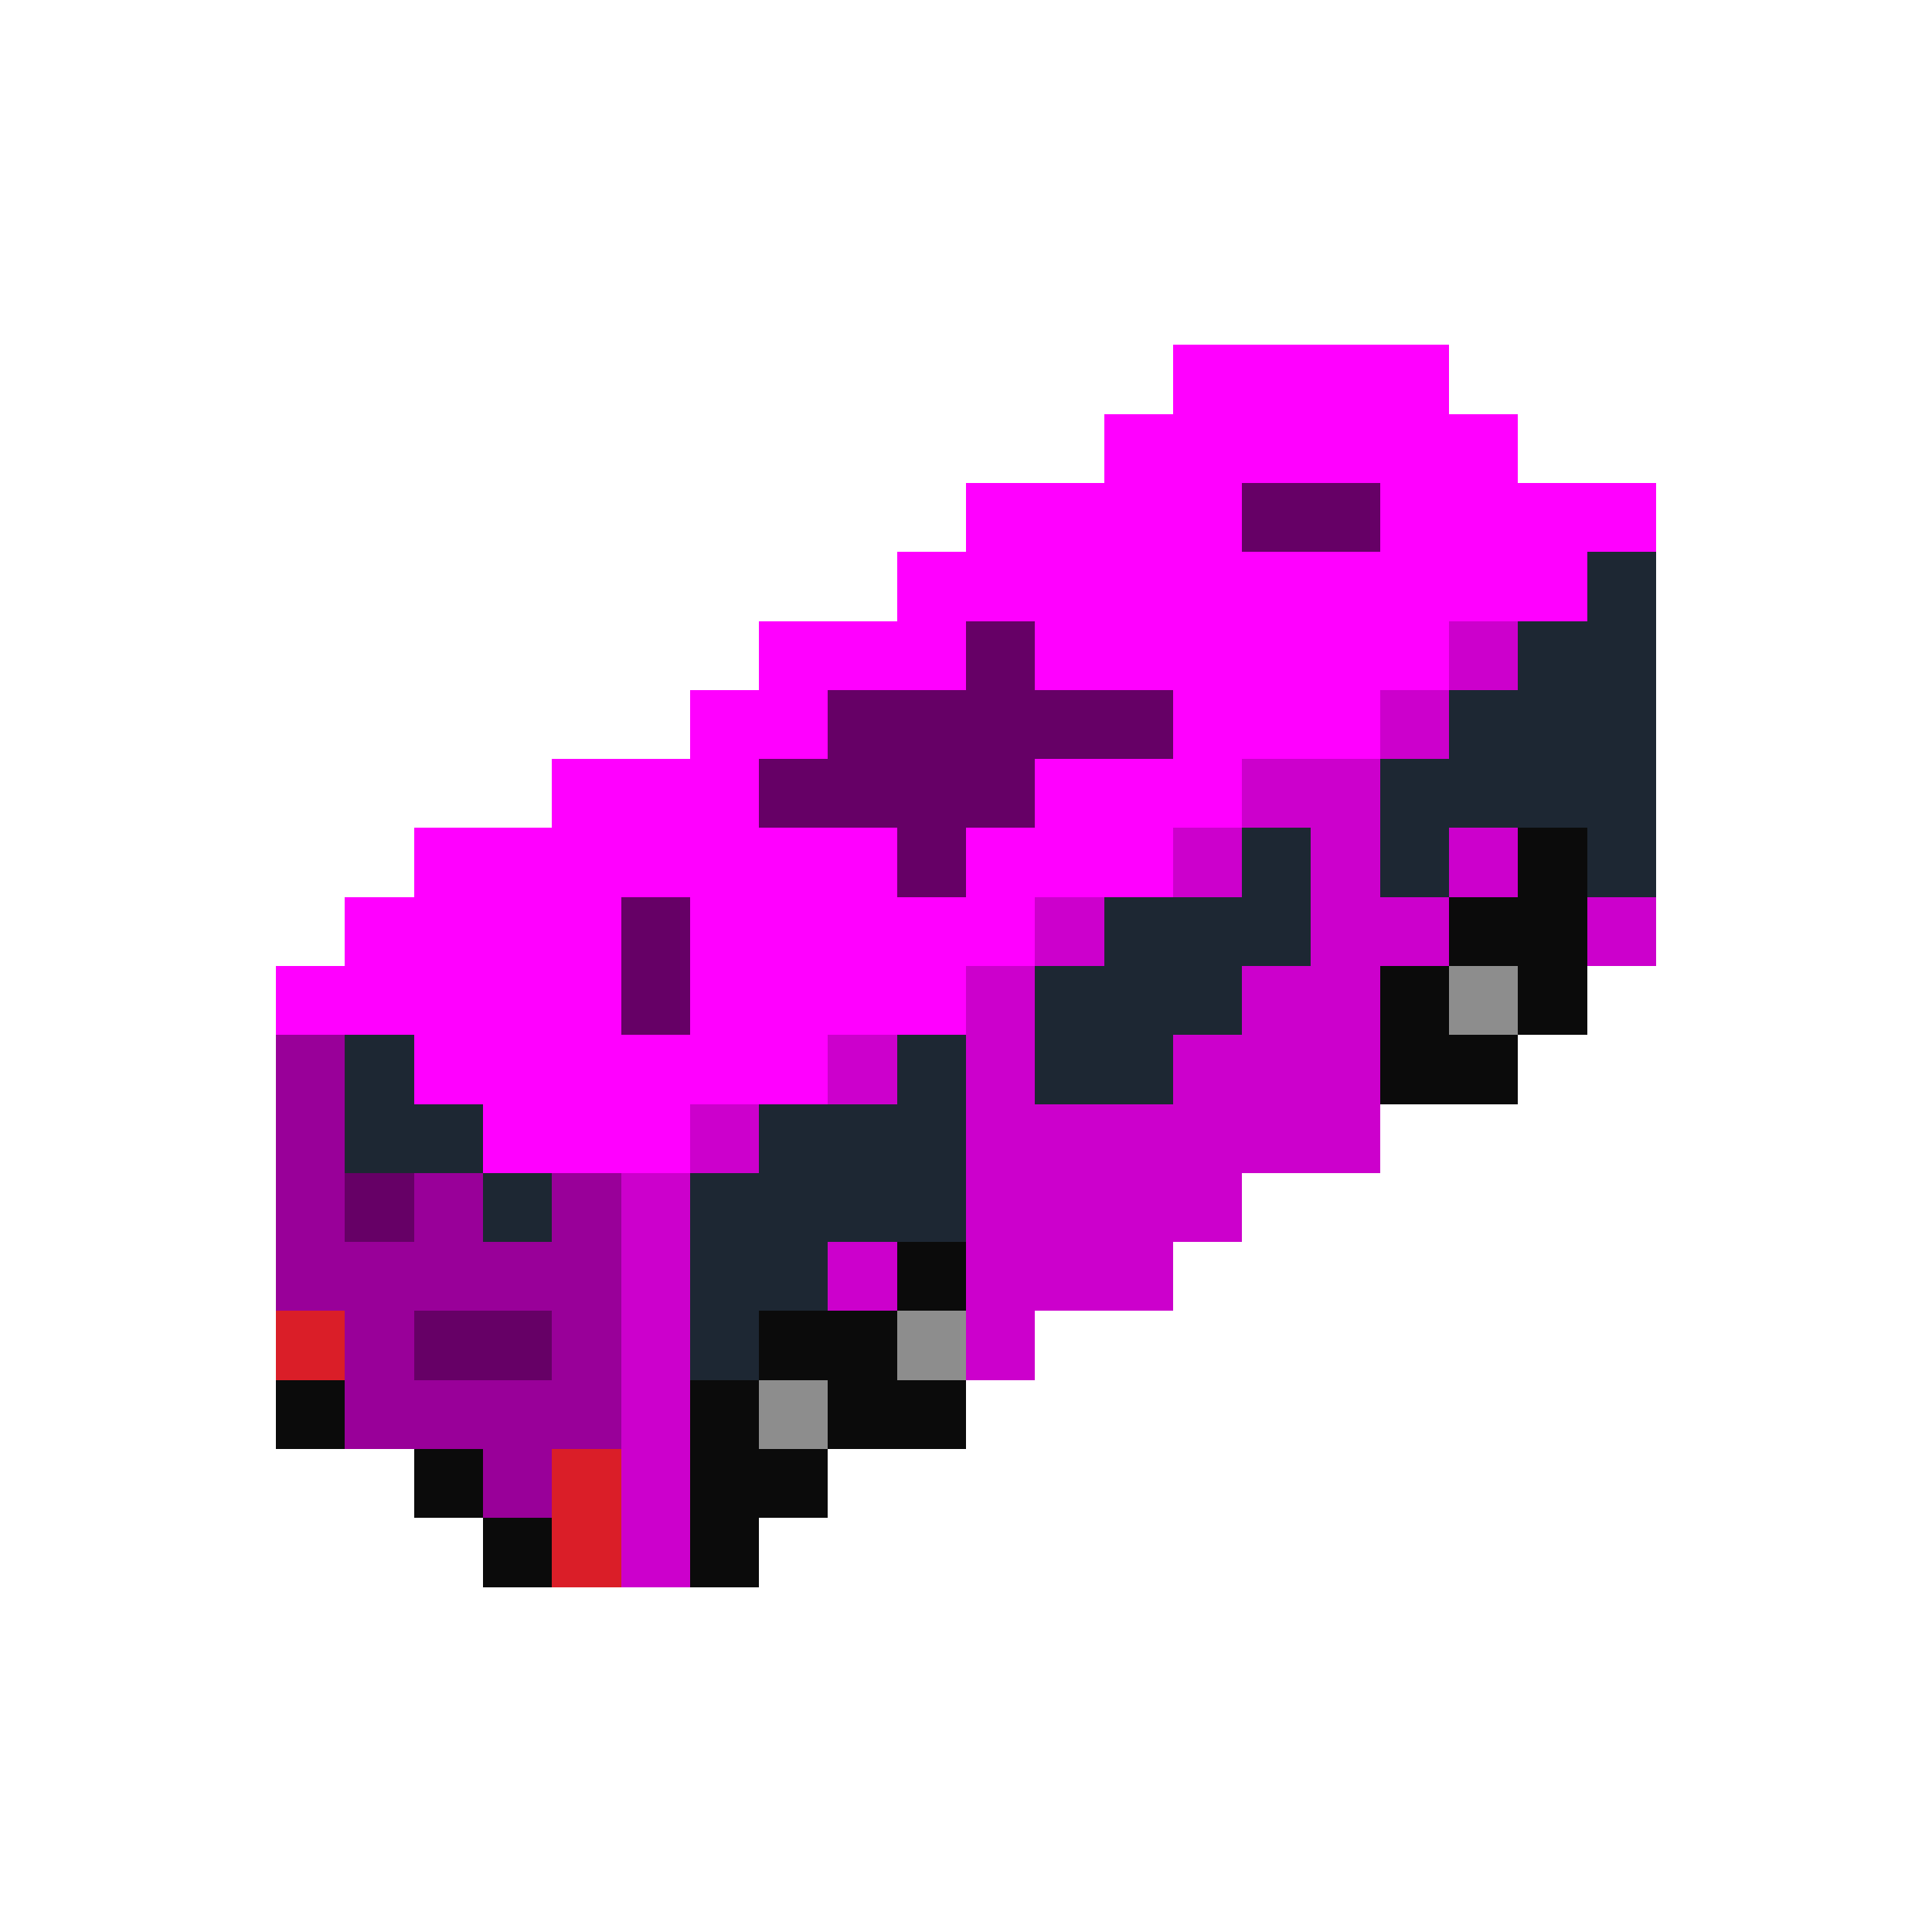
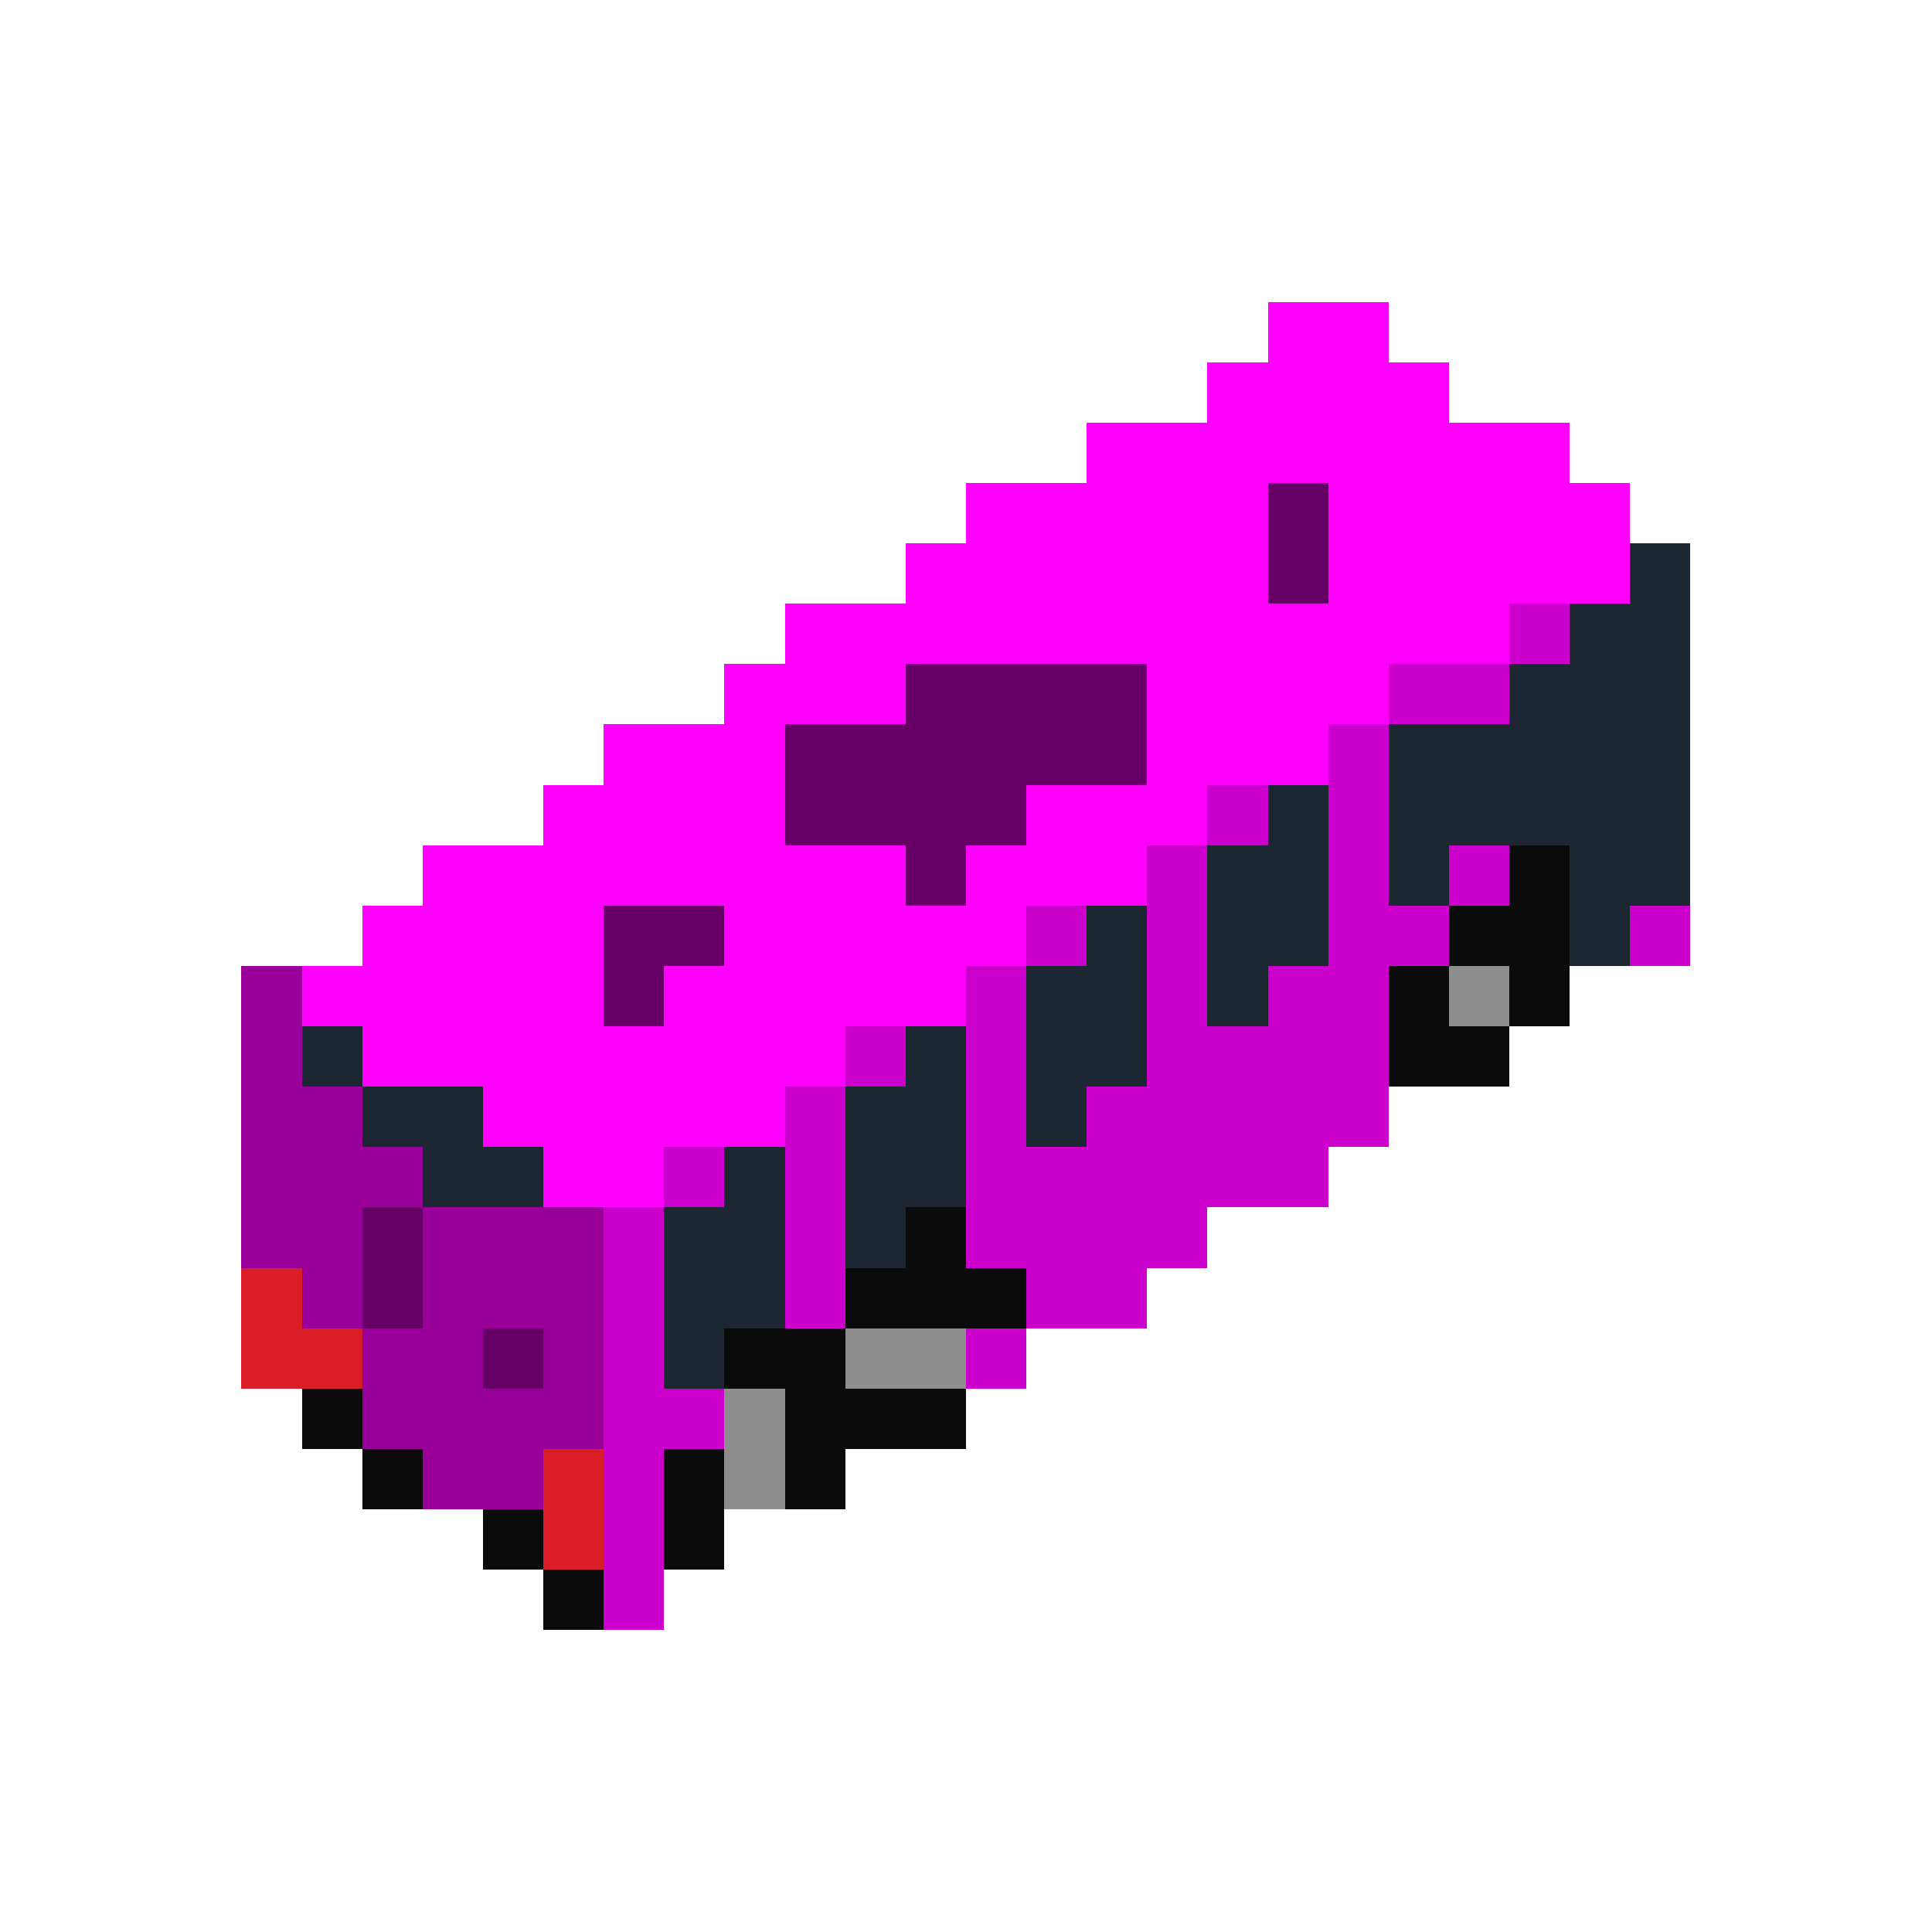
- <svg xmlns="http://www.w3.org/2000/svg" width="28" height="28" viewBox="0 0 28 28" shape-rendering="crispEdges">
+ <svg xmlns="http://www.w3.org/2000/svg" width="32" height="32" viewBox="0 0 32 32" shape-rendering="crispEdges">
  <g id="Bus">
-     <rect x="17" y="5" width="4" height="1" fill="#FF00FF" />
-     <rect x="16" y="6" width="6" height="1" fill="#FF00FF" />
-     <rect x="14" y="7" width="4" height="1" fill="#FF00FF" />
-     <rect x="18" y="7" width="2" height="1" fill="#660066" />
-     <rect x="20" y="7" width="4" height="1" fill="#FF00FF" />
-     <rect x="13" y="8" width="10" height="1" fill="#FF00FF" />
-     <rect x="23" y="8" width="1" height="1" fill="#1d2733" />
-     <rect x="11" y="9" width="3" height="1" fill="#FF00FF" />
-     <rect x="14" y="9" width="1" height="1" fill="#660066" />
+     <rect x="21" y="5" width="2" height="1" fill="#FF00FF" />
+     <rect x="20" y="6" width="4" height="1" fill="#FF00FF" />
+     <rect x="18" y="7" width="8" height="1" fill="#FF00FF" />
+     <rect x="16" y="8" width="5" height="1" fill="#FF00FF" />
+     <rect x="21" y="8" width="1" height="1" fill="#660066" />
+     <rect x="22" y="8" width="5" height="1" fill="#FF00FF" />
    <rect x="15" y="9" width="6" height="1" fill="#FF00FF" />
-     <rect x="21" y="9" width="1" height="1" fill="#CC00CC" />
-     <rect x="22" y="9" width="2" height="1" fill="#1d2733" />
-     <rect x="10" y="10" width="2" height="1" fill="#FF00FF" />
-     <rect x="12" y="10" width="5" height="1" fill="#660066" />
-     <rect x="17" y="10" width="3" height="1" fill="#FF00FF" />
-     <rect x="20" y="10" width="1" height="1" fill="#CC00CC" />
-     <rect x="21" y="10" width="3" height="1" fill="#1d2733" />
-     <rect x="8" y="11" width="3" height="1" fill="#FF00FF" />
-     <rect x="11" y="11" width="4" height="1" fill="#660066" />
-     <rect x="15" y="11" width="3" height="1" fill="#FF00FF" />
-     <rect x="18" y="11" width="2" height="1" fill="#CC00CC" />
-     <rect x="20" y="11" width="4" height="1" fill="#1d2733" />
-     <rect x="6" y="12" width="7" height="1" fill="#FF00FF" />
-     <rect x="13" y="12" width="1" height="1" fill="#660066" />
-     <rect x="14" y="12" width="3" height="1" fill="#FF00FF" />
-     <rect x="17" y="12" width="1" height="1" fill="#CC00CC" />
-     <rect x="18" y="12" width="1" height="1" fill="#1d2733" />
-     <rect x="19" y="12" width="1" height="1" fill="#CC00CC" />
-     <rect x="20" y="12" width="1" height="1" fill="#1d2733" />
-     <rect x="21" y="12" width="1" height="1" fill="#CC00CC" />
-     <rect x="22" y="12" width="1" height="1" fill="#0b0b0b" />
-     <rect x="23" y="12" width="1" height="1" fill="#1d2733" />
-     <rect x="5" y="13" width="4" height="1" fill="#FF00FF" />
-     <rect x="9" y="13" width="1" height="1" fill="#660066" />
-     <rect x="10" y="13" width="5" height="1" fill="#FF00FF" />
-     <rect x="15" y="13" width="1" height="1" fill="#CC00CC" />
-     <rect x="16" y="13" width="3" height="1" fill="#1d2733" />
-     <rect x="19" y="13" width="2" height="1" fill="#CC00CC" />
-     <rect x="21" y="13" width="2" height="1" fill="#0b0b0b" />
-     <rect x="23" y="13" width="1" height="1" fill="#CC00CC" />
-     <rect x="4" y="14" width="5" height="1" fill="#FF00FF" />
-     <rect x="9" y="14" width="1" height="1" fill="#660066" />
-     <rect x="10" y="14" width="4" height="1" fill="#FF00FF" />
-     <rect x="14" y="14" width="1" height="1" fill="#CC00CC" />
-     <rect x="15" y="14" width="3" height="1" fill="#1d2733" />
-     <rect x="18" y="14" width="2" height="1" fill="#CC00CC" />
-     <rect x="20" y="14" width="1" height="1" fill="#0b0b0b" />
-     <rect x="21" y="14" width="1" height="1" fill="#8d8d8d" />
-     <rect x="22" y="14" width="1" height="1" fill="#0b0b0b" />
-     <rect x="4" y="15" width="1" height="1" fill="#990099" />
-     <rect x="5" y="15" width="1" height="1" fill="#1d2733" />
-     <rect x="6" y="15" width="6" height="1" fill="#FF00FF" />
-     <rect x="12" y="15" width="1" height="1" fill="#CC00CC" />
-     <rect x="13" y="15" width="1" height="1" fill="#1d2733" />
-     <rect x="14" y="15" width="1" height="1" fill="#CC00CC" />
-     <rect x="15" y="15" width="2" height="1" fill="#1d2733" />
-     <rect x="17" y="15" width="3" height="1" fill="#CC00CC" />
-     <rect x="20" y="15" width="2" height="1" fill="#0b0b0b" />
+     <rect x="21" y="9" width="1" height="1" fill="#660066" />
+     <rect x="22" y="9" width="5" height="1" fill="#FF00FF" />
+     <rect x="27" y="9" width="1" height="1" fill="#1d2733" />
+     <rect x="13" y="10" width="12" height="1" fill="#FF00FF" />
+     <rect x="25" y="10" width="1" height="1" fill="#CC00CC" />
+     <rect x="26" y="10" width="2" height="1" fill="#1d2733" />
+     <rect x="12" y="11" width="3" height="1" fill="#FF00FF" />
+     <rect x="15" y="11" width="4" height="1" fill="#660066" />
+     <rect x="19" y="11" width="4" height="1" fill="#FF00FF" />
+     <rect x="23" y="11" width="2" height="1" fill="#CC00CC" />
+     <rect x="25" y="11" width="3" height="1" fill="#1d2733" />
+     <rect x="10" y="12" width="3" height="1" fill="#FF00FF" />
+     <rect x="13" y="12" width="6" height="1" fill="#660066" />
+     <rect x="19" y="12" width="3" height="1" fill="#FF00FF" />
+     <rect x="22" y="12" width="1" height="1" fill="#CC00CC" />
+     <rect x="23" y="12" width="5" height="1" fill="#1d2733" />
+     <rect x="9" y="13" width="4" height="1" fill="#FF00FF" />
+     <rect x="13" y="13" width="4" height="1" fill="#660066" />
+     <rect x="17" y="13" width="3" height="1" fill="#FF00FF" />
+     <rect x="20" y="13" width="1" height="1" fill="#CC00CC" />
+     <rect x="21" y="13" width="1" height="1" fill="#1d2733" />
+     <rect x="22" y="13" width="1" height="1" fill="#CC00CC" />
+     <rect x="23" y="13" width="5" height="1" fill="#1d2733" />
+     <rect x="7" y="14" width="8" height="1" fill="#FF00FF" />
+     <rect x="15" y="14" width="1" height="1" fill="#660066" />
+     <rect x="16" y="14" width="3" height="1" fill="#FF00FF" />
+     <rect x="19" y="14" width="1" height="1" fill="#CC00CC" />
+     <rect x="20" y="14" width="2" height="1" fill="#1d2733" />
+     <rect x="22" y="14" width="1" height="1" fill="#CC00CC" />
+     <rect x="23" y="14" width="1" height="1" fill="#1d2733" />
+     <rect x="24" y="14" width="1" height="1" fill="#CC00CC" />
+     <rect x="25" y="14" width="1" height="1" fill="#0b0b0b" />
+     <rect x="26" y="14" width="2" height="1" fill="#1d2733" />
+     <rect x="6" y="15" width="4" height="1" fill="#FF00FF" />
+     <rect x="10" y="15" width="2" height="1" fill="#660066" />
+     <rect x="12" y="15" width="5" height="1" fill="#FF00FF" />
+     <rect x="17" y="15" width="1" height="1" fill="#CC00CC" />
+     <rect x="18" y="15" width="1" height="1" fill="#1d2733" />
+     <rect x="19" y="15" width="1" height="1" fill="#CC00CC" />
+     <rect x="20" y="15" width="2" height="1" fill="#1d2733" />
+     <rect x="22" y="15" width="2" height="1" fill="#CC00CC" />
+     <rect x="24" y="15" width="2" height="1" fill="#0b0b0b" />
+     <rect x="26" y="15" width="1" height="1" fill="#1d2733" />
+     <rect x="27" y="15" width="1" height="1" fill="#CC00CC" />
    <rect x="4" y="16" width="1" height="1" fill="#990099" />
-     <rect x="5" y="16" width="2" height="1" fill="#1d2733" />
-     <rect x="7" y="16" width="3" height="1" fill="#FF00FF" />
-     <rect x="10" y="16" width="1" height="1" fill="#CC00CC" />
-     <rect x="11" y="16" width="3" height="1" fill="#1d2733" />
-     <rect x="14" y="16" width="6" height="1" fill="#CC00CC" />
+     <rect x="5" y="16" width="5" height="1" fill="#FF00FF" />
+     <rect x="10" y="16" width="1" height="1" fill="#660066" />
+     <rect x="11" y="16" width="5" height="1" fill="#FF00FF" />
+     <rect x="16" y="16" width="1" height="1" fill="#CC00CC" />
+     <rect x="17" y="16" width="2" height="1" fill="#1d2733" />
+     <rect x="19" y="16" width="1" height="1" fill="#CC00CC" />
+     <rect x="20" y="16" width="1" height="1" fill="#1d2733" />
+     <rect x="21" y="16" width="2" height="1" fill="#CC00CC" />
+     <rect x="23" y="16" width="1" height="1" fill="#0b0b0b" />
+     <rect x="24" y="16" width="1" height="1" fill="#8d8d8d" />
+     <rect x="25" y="16" width="1" height="1" fill="#0b0b0b" />
    <rect x="4" y="17" width="1" height="1" fill="#990099" />
-     <rect x="5" y="17" width="1" height="1" fill="#660066" />
-     <rect x="6" y="17" width="1" height="1" fill="#990099" />
-     <rect x="7" y="17" width="1" height="1" fill="#1d2733" />
-     <rect x="8" y="17" width="1" height="1" fill="#990099" />
-     <rect x="9" y="17" width="1" height="1" fill="#CC00CC" />
-     <rect x="10" y="17" width="4" height="1" fill="#1d2733" />
-     <rect x="14" y="17" width="4" height="1" fill="#CC00CC" />
-     <rect x="4" y="18" width="5" height="1" fill="#990099" />
-     <rect x="9" y="18" width="1" height="1" fill="#CC00CC" />
-     <rect x="10" y="18" width="2" height="1" fill="#1d2733" />
-     <rect x="12" y="18" width="1" height="1" fill="#CC00CC" />
-     <rect x="13" y="18" width="1" height="1" fill="#0b0b0b" />
-     <rect x="14" y="18" width="3" height="1" fill="#CC00CC" />
-     <rect x="4" y="19" width="1" height="1" fill="#da1e28" />
-     <rect x="5" y="19" width="1" height="1" fill="#990099" />
-     <rect x="6" y="19" width="2" height="1" fill="#660066" />
-     <rect x="8" y="19" width="1" height="1" fill="#990099" />
-     <rect x="9" y="19" width="1" height="1" fill="#CC00CC" />
-     <rect x="10" y="19" width="1" height="1" fill="#1d2733" />
-     <rect x="11" y="19" width="2" height="1" fill="#0b0b0b" />
-     <rect x="13" y="19" width="1" height="1" fill="#8d8d8d" />
-     <rect x="14" y="19" width="1" height="1" fill="#CC00CC" />
-     <rect x="4" y="20" width="1" height="1" fill="#0b0b0b" />
-     <rect x="5" y="20" width="4" height="1" fill="#990099" />
-     <rect x="9" y="20" width="1" height="1" fill="#CC00CC" />
-     <rect x="10" y="20" width="1" height="1" fill="#0b0b0b" />
-     <rect x="11" y="20" width="1" height="1" fill="#8d8d8d" />
-     <rect x="12" y="20" width="2" height="1" fill="#0b0b0b" />
-     <rect x="6" y="21" width="1" height="1" fill="#0b0b0b" />
-     <rect x="7" y="21" width="1" height="1" fill="#990099" />
-     <rect x="8" y="21" width="1" height="1" fill="#da1e28" />
-     <rect x="9" y="21" width="1" height="1" fill="#CC00CC" />
-     <rect x="10" y="21" width="2" height="1" fill="#0b0b0b" />
-     <rect x="7" y="22" width="1" height="1" fill="#0b0b0b" />
-     <rect x="8" y="22" width="1" height="1" fill="#da1e28" />
-     <rect x="9" y="22" width="1" height="1" fill="#CC00CC" />
-     <rect x="10" y="22" width="1" height="1" fill="#0b0b0b" />
+     <rect x="5" y="17" width="1" height="1" fill="#1d2733" />
+     <rect x="6" y="17" width="8" height="1" fill="#FF00FF" />
+     <rect x="14" y="17" width="1" height="1" fill="#CC00CC" />
+     <rect x="15" y="17" width="1" height="1" fill="#1d2733" />
+     <rect x="16" y="17" width="1" height="1" fill="#CC00CC" />
+     <rect x="17" y="17" width="2" height="1" fill="#1d2733" />
+     <rect x="19" y="17" width="4" height="1" fill="#CC00CC" />
+     <rect x="23" y="17" width="2" height="1" fill="#0b0b0b" />
+     <rect x="4" y="18" width="2" height="1" fill="#990099" />
+     <rect x="6" y="18" width="2" height="1" fill="#1d2733" />
+     <rect x="8" y="18" width="5" height="1" fill="#FF00FF" />
+     <rect x="13" y="18" width="1" height="1" fill="#CC00CC" />
+     <rect x="14" y="18" width="2" height="1" fill="#1d2733" />
+     <rect x="16" y="18" width="1" height="1" fill="#CC00CC" />
+     <rect x="17" y="18" width="1" height="1" fill="#1d2733" />
+     <rect x="18" y="18" width="5" height="1" fill="#CC00CC" />
+     <rect x="4" y="19" width="3" height="1" fill="#990099" />
+     <rect x="7" y="19" width="2" height="1" fill="#1d2733" />
+     <rect x="9" y="19" width="2" height="1" fill="#FF00FF" />
+     <rect x="11" y="19" width="1" height="1" fill="#CC00CC" />
+     <rect x="12" y="19" width="1" height="1" fill="#1d2733" />
+     <rect x="13" y="19" width="1" height="1" fill="#CC00CC" />
+     <rect x="14" y="19" width="2" height="1" fill="#1d2733" />
+     <rect x="16" y="19" width="6" height="1" fill="#CC00CC" />
+     <rect x="4" y="20" width="2" height="1" fill="#990099" />
+     <rect x="6" y="20" width="1" height="1" fill="#660066" />
+     <rect x="7" y="20" width="3" height="1" fill="#990099" />
+     <rect x="10" y="20" width="1" height="1" fill="#CC00CC" />
+     <rect x="11" y="20" width="2" height="1" fill="#1d2733" />
+     <rect x="13" y="20" width="1" height="1" fill="#CC00CC" />
+     <rect x="14" y="20" width="1" height="1" fill="#1d2733" />
+     <rect x="15" y="20" width="1" height="1" fill="#0b0b0b" />
+     <rect x="16" y="20" width="4" height="1" fill="#CC00CC" />
+     <rect x="4" y="21" width="1" height="1" fill="#da1e28" />
+     <rect x="5" y="21" width="1" height="1" fill="#990099" />
+     <rect x="6" y="21" width="1" height="1" fill="#660066" />
+     <rect x="7" y="21" width="3" height="1" fill="#990099" />
+     <rect x="10" y="21" width="1" height="1" fill="#CC00CC" />
+     <rect x="11" y="21" width="2" height="1" fill="#1d2733" />
+     <rect x="13" y="21" width="1" height="1" fill="#CC00CC" />
+     <rect x="14" y="21" width="3" height="1" fill="#0b0b0b" />
+     <rect x="17" y="21" width="2" height="1" fill="#CC00CC" />
+     <rect x="4" y="22" width="2" height="1" fill="#da1e28" />
+     <rect x="6" y="22" width="2" height="1" fill="#990099" />
+     <rect x="8" y="22" width="1" height="1" fill="#660066" />
+     <rect x="9" y="22" width="1" height="1" fill="#990099" />
+     <rect x="10" y="22" width="1" height="1" fill="#CC00CC" />
+     <rect x="11" y="22" width="1" height="1" fill="#1d2733" />
+     <rect x="12" y="22" width="2" height="1" fill="#0b0b0b" />
+     <rect x="14" y="22" width="2" height="1" fill="#8d8d8d" />
+     <rect x="16" y="22" width="1" height="1" fill="#CC00CC" />
+     <rect x="5" y="23" width="1" height="1" fill="#0b0b0b" />
+     <rect x="6" y="23" width="4" height="1" fill="#990099" />
+     <rect x="10" y="23" width="2" height="1" fill="#CC00CC" />
+     <rect x="12" y="23" width="1" height="1" fill="#8d8d8d" />
+     <rect x="13" y="23" width="3" height="1" fill="#0b0b0b" />
+     <rect x="6" y="24" width="1" height="1" fill="#0b0b0b" />
+     <rect x="7" y="24" width="2" height="1" fill="#990099" />
+     <rect x="9" y="24" width="1" height="1" fill="#da1e28" />
+     <rect x="10" y="24" width="1" height="1" fill="#CC00CC" />
+     <rect x="11" y="24" width="1" height="1" fill="#0b0b0b" />
+     <rect x="12" y="24" width="1" height="1" fill="#8d8d8d" />
+     <rect x="13" y="24" width="1" height="1" fill="#0b0b0b" />
+     <rect x="8" y="25" width="1" height="1" fill="#0b0b0b" />
+     <rect x="9" y="25" width="1" height="1" fill="#da1e28" />
+     <rect x="10" y="25" width="1" height="1" fill="#CC00CC" />
+     <rect x="11" y="25" width="1" height="1" fill="#0b0b0b" />
+     <rect x="9" y="26" width="1" height="1" fill="#0b0b0b" />
+     <rect x="10" y="26" width="1" height="1" fill="#CC00CC" />
  </g>
</svg>
